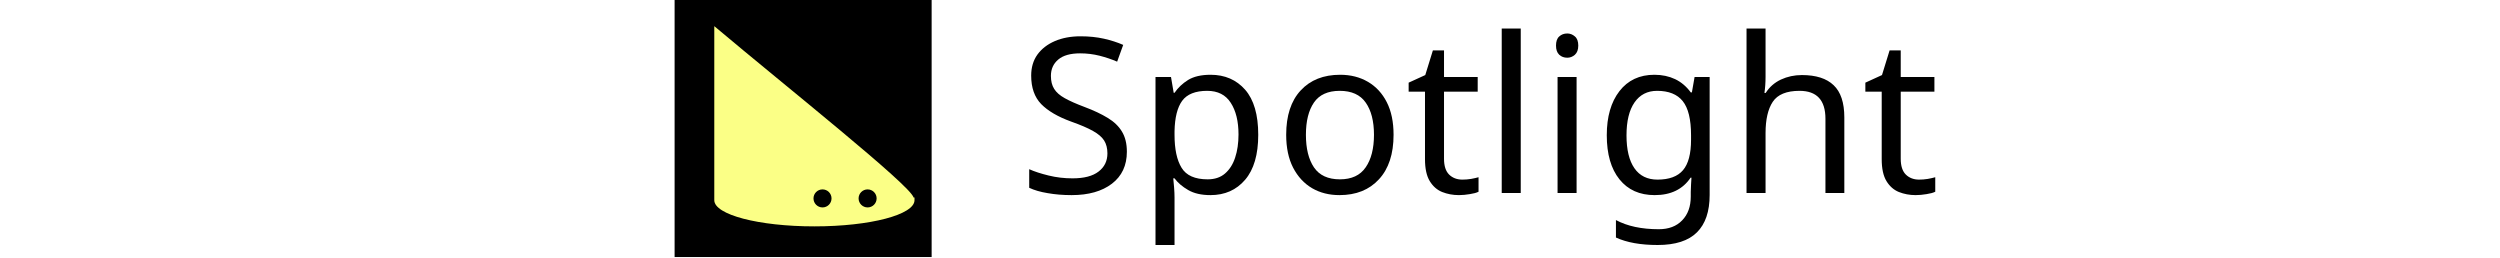
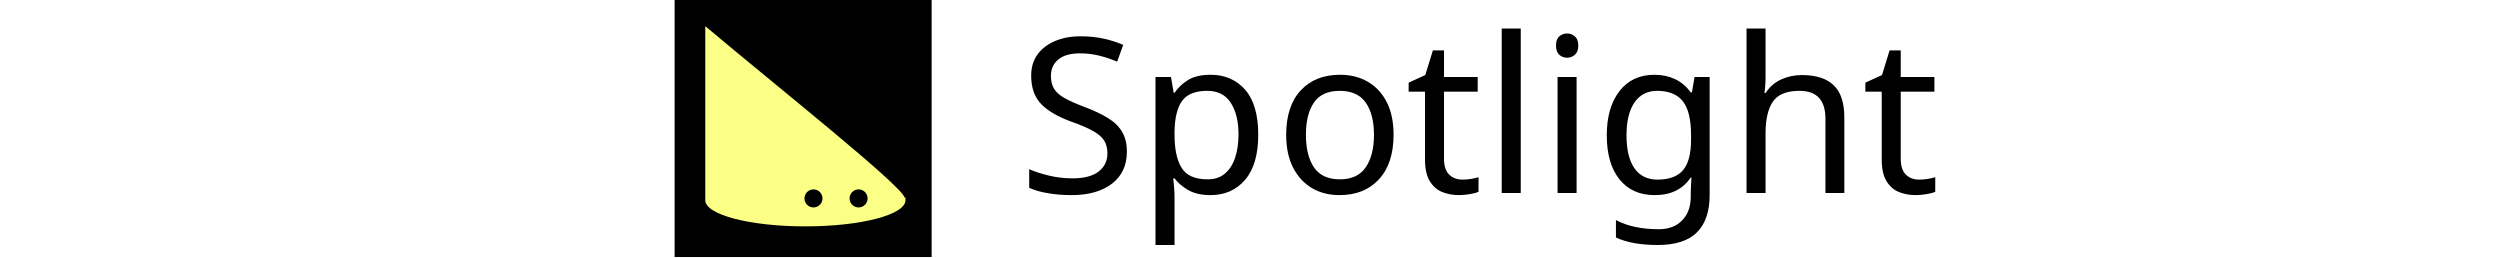
<svg xmlns="http://www.w3.org/2000/svg" id="Layer_2" version="1.1" viewBox="0 0 277.2 28.5">
  <defs>
    <style>
      .st0, .st1 {
        isolation: isolate;
      }

      .st1 {
        font-family: Futura-Medium, Futura;
        font-size: 24px;
        font-weight: 500;
      }

      .st2 {
        fill: #fbff86;
      }
    </style>
  </defs>
  <g id="Layer_1-2">
    <g>
      <g class="st0">
-         <text class="st1" transform="translate(112.9 21.4)">
-           <tspan x="0" y="0">Sp</tspan>
-         </text>
-         <text class="st1" transform="translate(141.3 21.4)">
-           <tspan x="0" y="0">o</tspan>
-         </text>
-         <text class="st1" transform="translate(155.8 21.4)">
-           <tspan x="0" y="0">tlight</tspan>
-         </text>
+         <g class="st0">
+           <text class="st1" transform="translate(112.9 21.4)">
+             <tspan x="0" y="0">Sp</tspan>
+           </text>
+         </g>
+         <g class="st0">
+           <text class="st1" transform="translate(141.3 21.4)">
+             <tspan x="0" y="0">o</tspan>
+           </text>
+         </g>
+         <g class="st0">
+           <text class="st1" transform="translate(155.8 21.4)">
+             <tspan x="0" y="0">tlight</tspan>
+           </text>
+         </g>
      </g>
      <g>
        <rect x="74.8" width="28.5" height="28.5" />
-         <path class="st2" d="M101.3,21.9c-.4-1.4-13.9-12.1-22.1-19v19h0c0,0,0,.2,0,.3,0,1.6,4.9,2.9,11.1,2.9s11.1-1.3,11.1-2.9,0-.2,0-.3h0,0Z" />
-         <circle cx="91.2" cy="22" r="1" />
-         <circle cx="96.2" cy="22" r="1" />
+         <path class="st2" d="M100.3,21.9c-.4-1.4-13.9-12.1-22.1-19v19h0v.3c0,1.6,4.9,2.9,11.1,2.9s11.1-1.3,11.1-2.9,0-.2,0-.3h0Z" />
+         <circle cx="90.2" cy="22" r="1" />
+         <circle cx="95.2" cy="22" r="1" />
      </g>
    </g>
  </g>
</svg>
